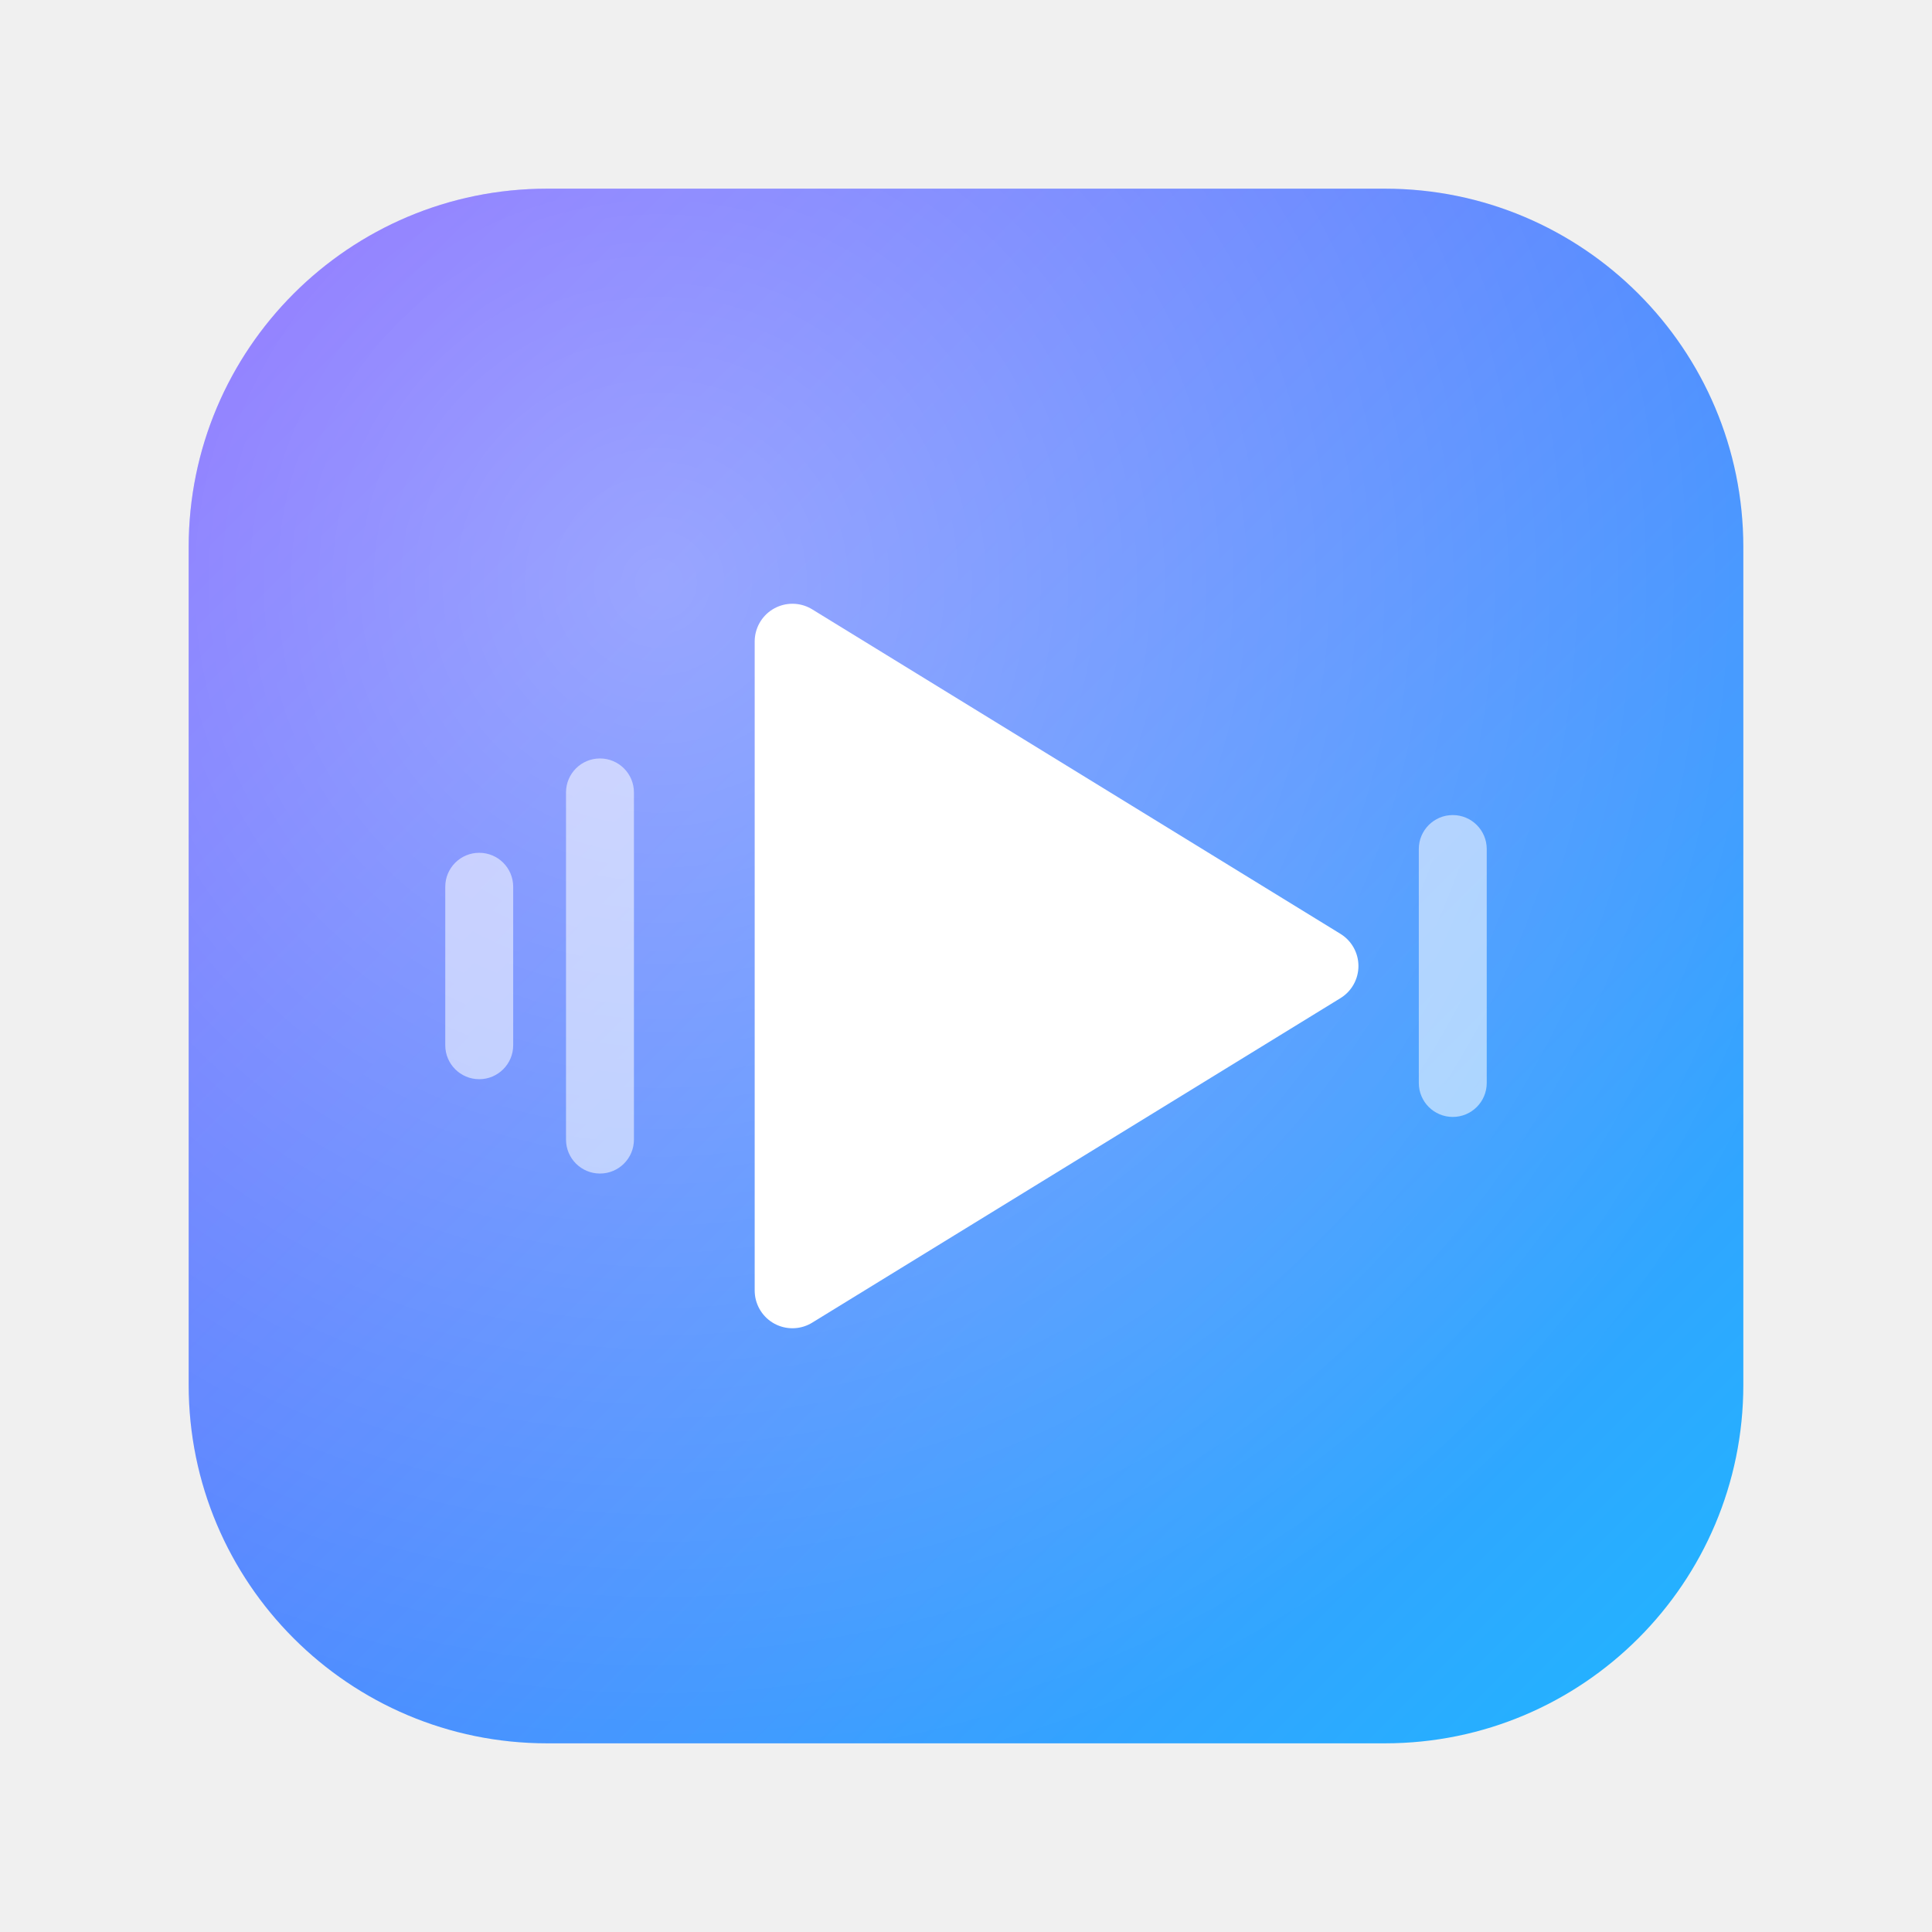
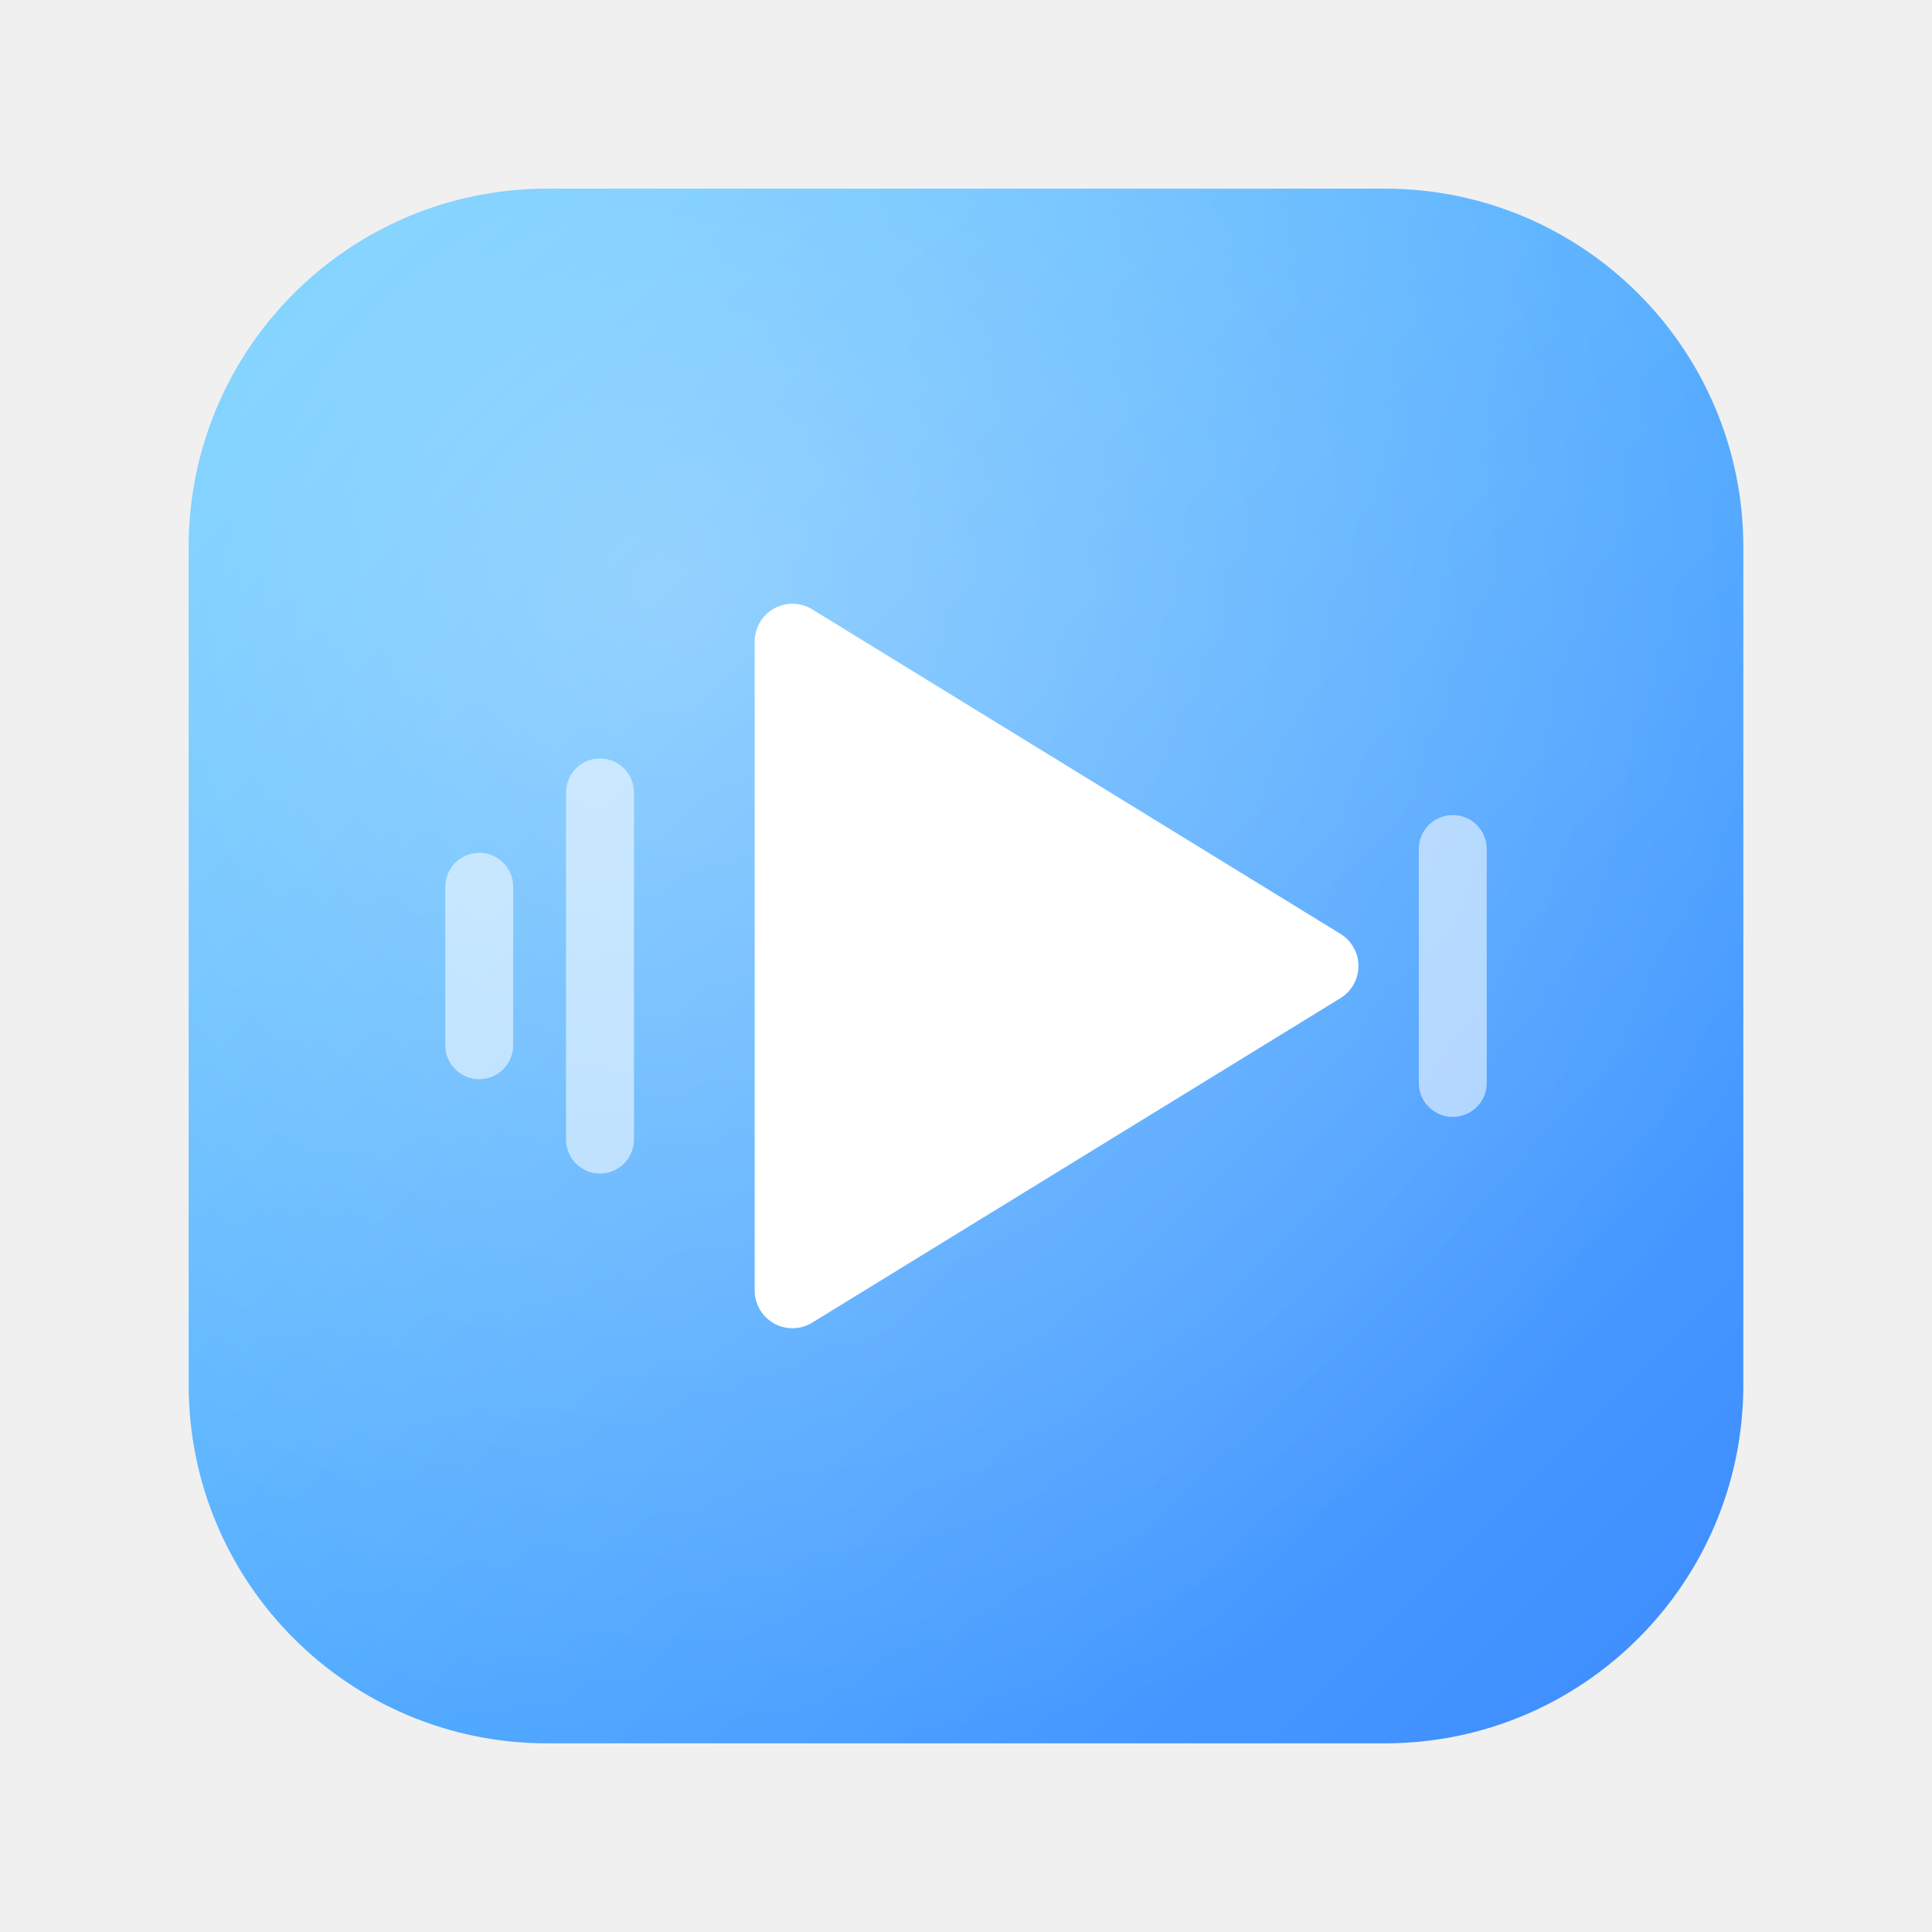
<svg xmlns="http://www.w3.org/2000/svg" width="1024" height="1024" viewBox="0 0 1024 1024">
  <defs>
    <linearGradient id="bg" x1="0" y1="0" x2="1" y2="1">
-       <stop offset="0" stop-color="#7C5CFF" />
-       <stop offset="1" stop-color="#1FB6FF" />
+       <stop offset="0" stop-color="#66CCFF" />
+       <stop offset="1" stop-color="#3D8BFF" />
    </linearGradient>
    <radialGradient id="glow" cx="0.3" cy="0.25" r="0.8">
      <stop offset="0" stop-color="#ffffff" stop-opacity="0.35" />
      <stop offset="1" stop-color="#ffffff" stop-opacity="0" />
    </radialGradient>
  </defs>
  <rect x="100" y="100" width="824" height="824" rx="190" fill="url(#bg)" />
  <rect x="100" y="100" width="824" height="824" rx="190" fill="url(#glow)" />
  <path d="M420 340 L700 512 L420 684 Z" fill="#ffffff" stroke="#ffffff" stroke-width="40" stroke-linejoin="round" />
  <g fill="#ffffff" opacity="0.55">
    <rect x="236" y="452" width="36" height="120" rx="18" />
    <rect x="300" y="402" width="36" height="220" rx="18" />
    <rect x="752" y="432" width="36" height="160" rx="18" />
  </g>
</svg>
